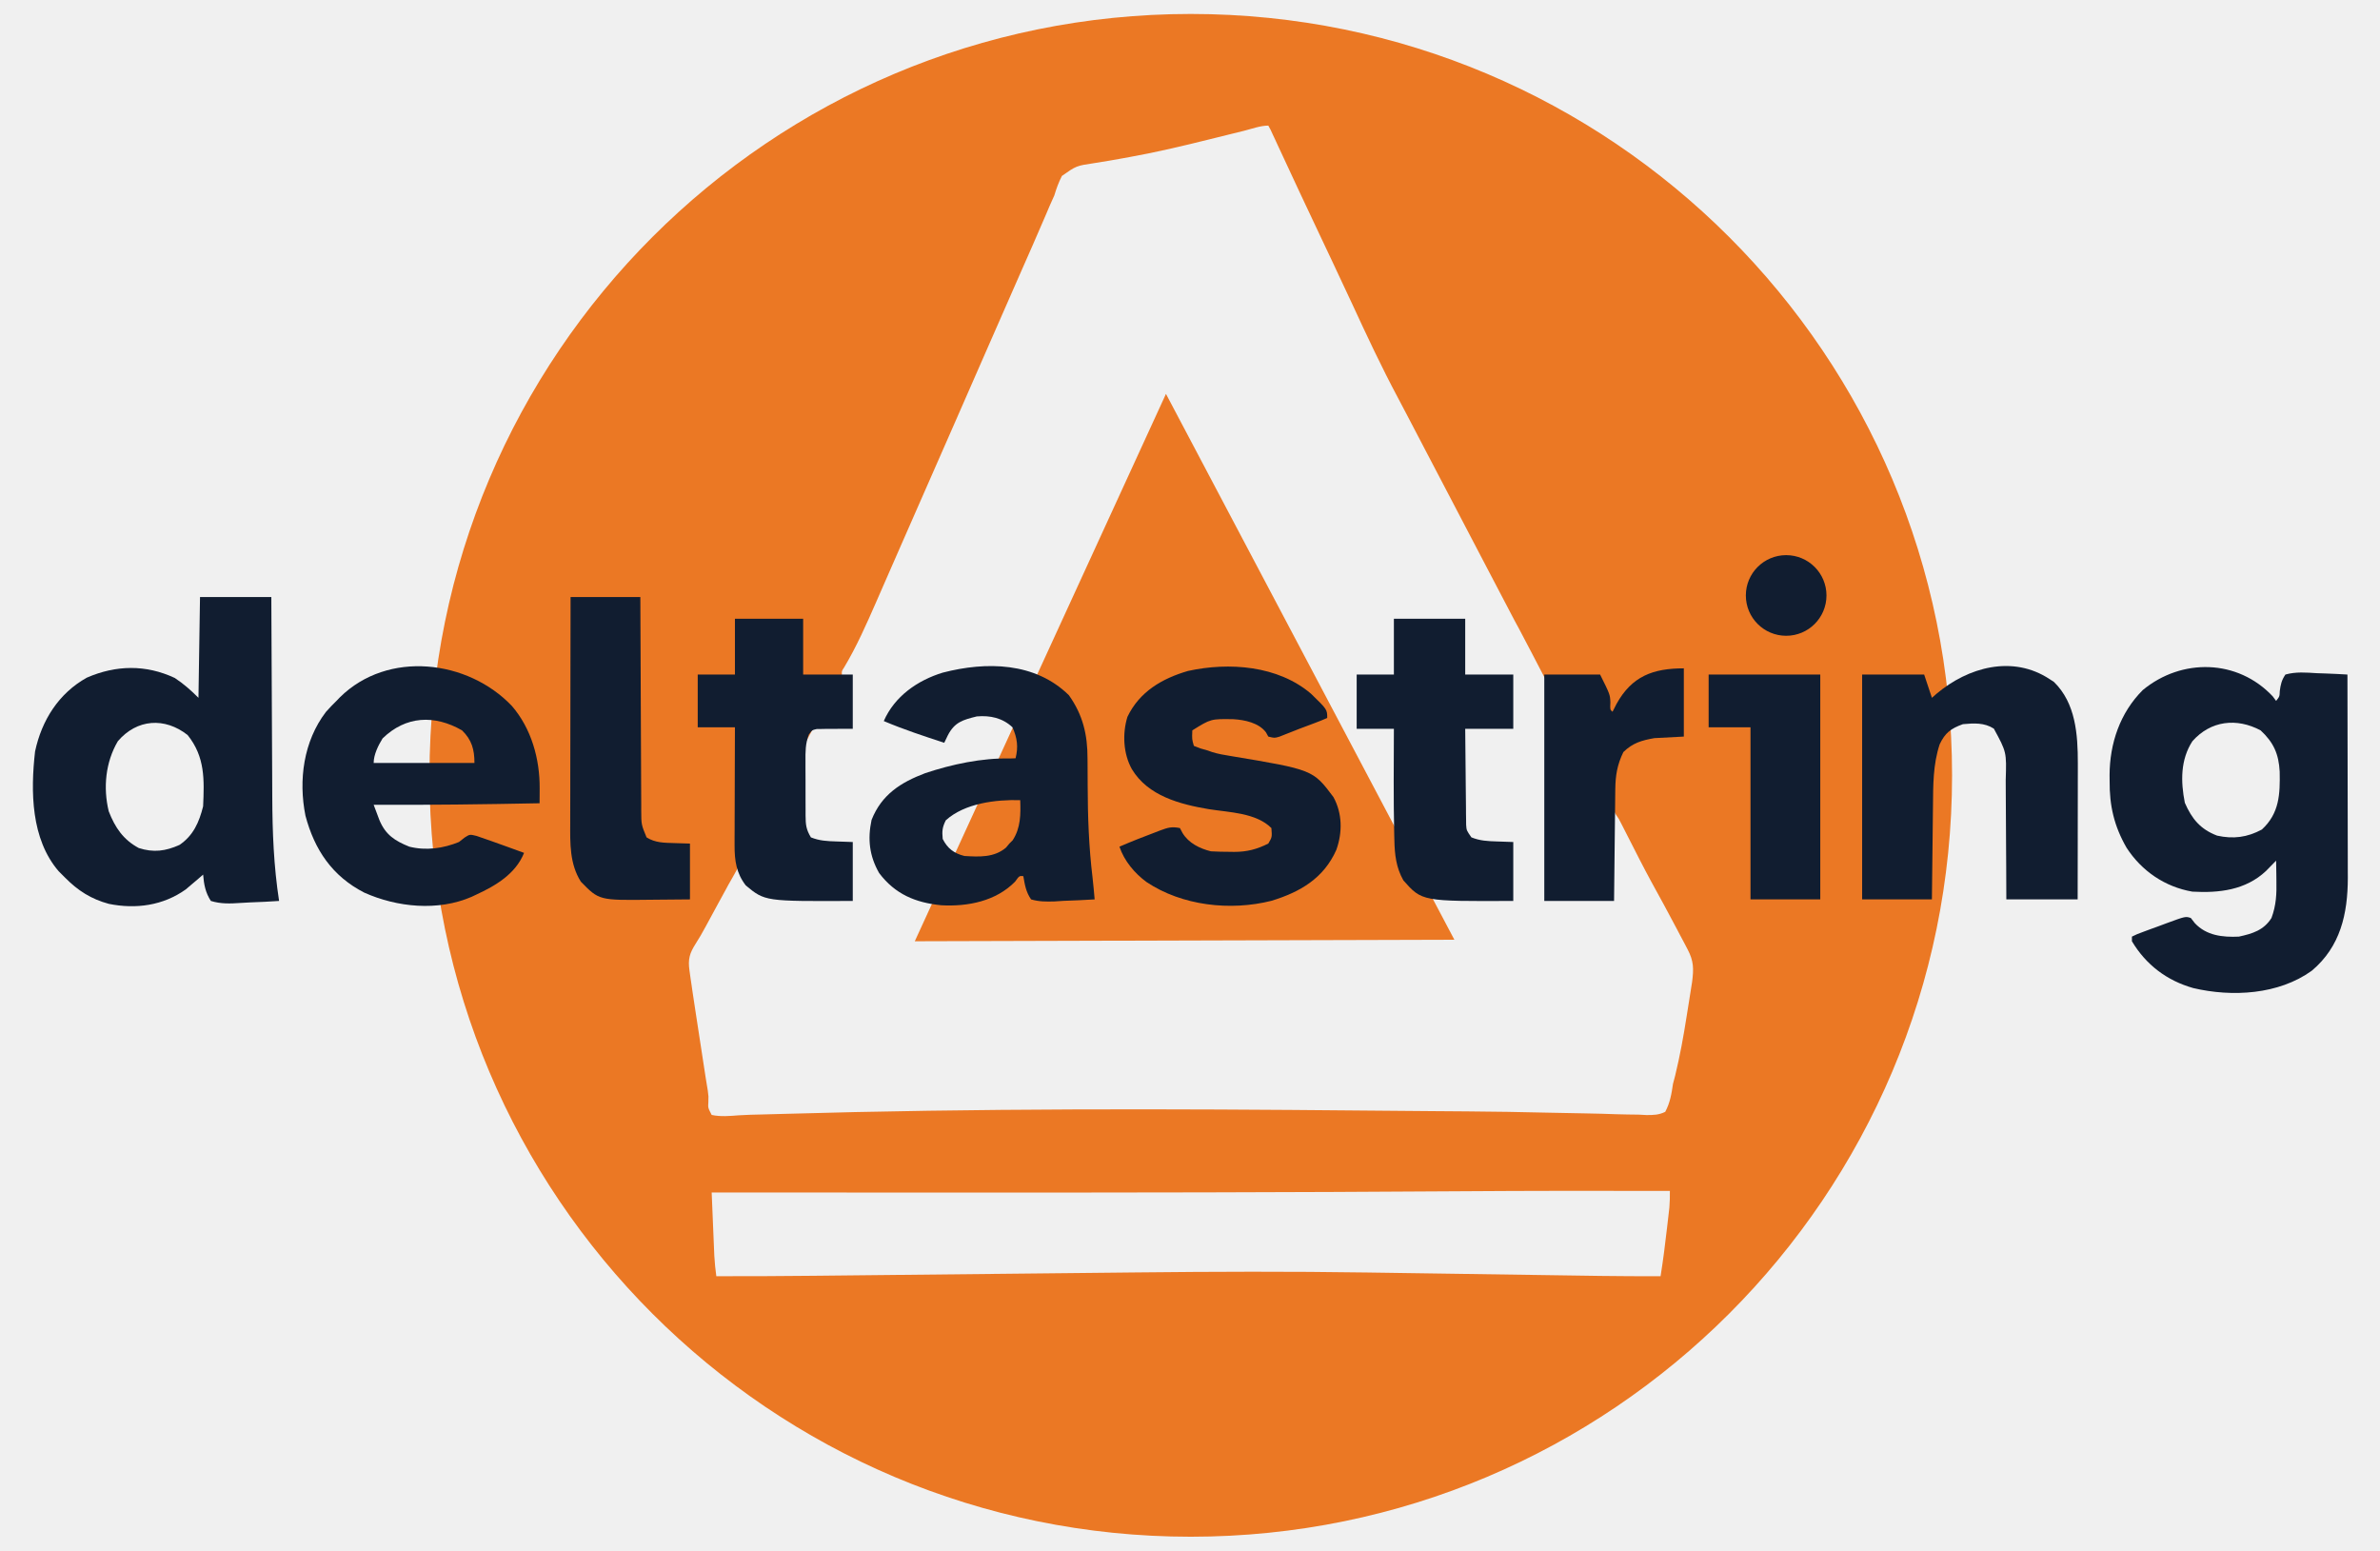
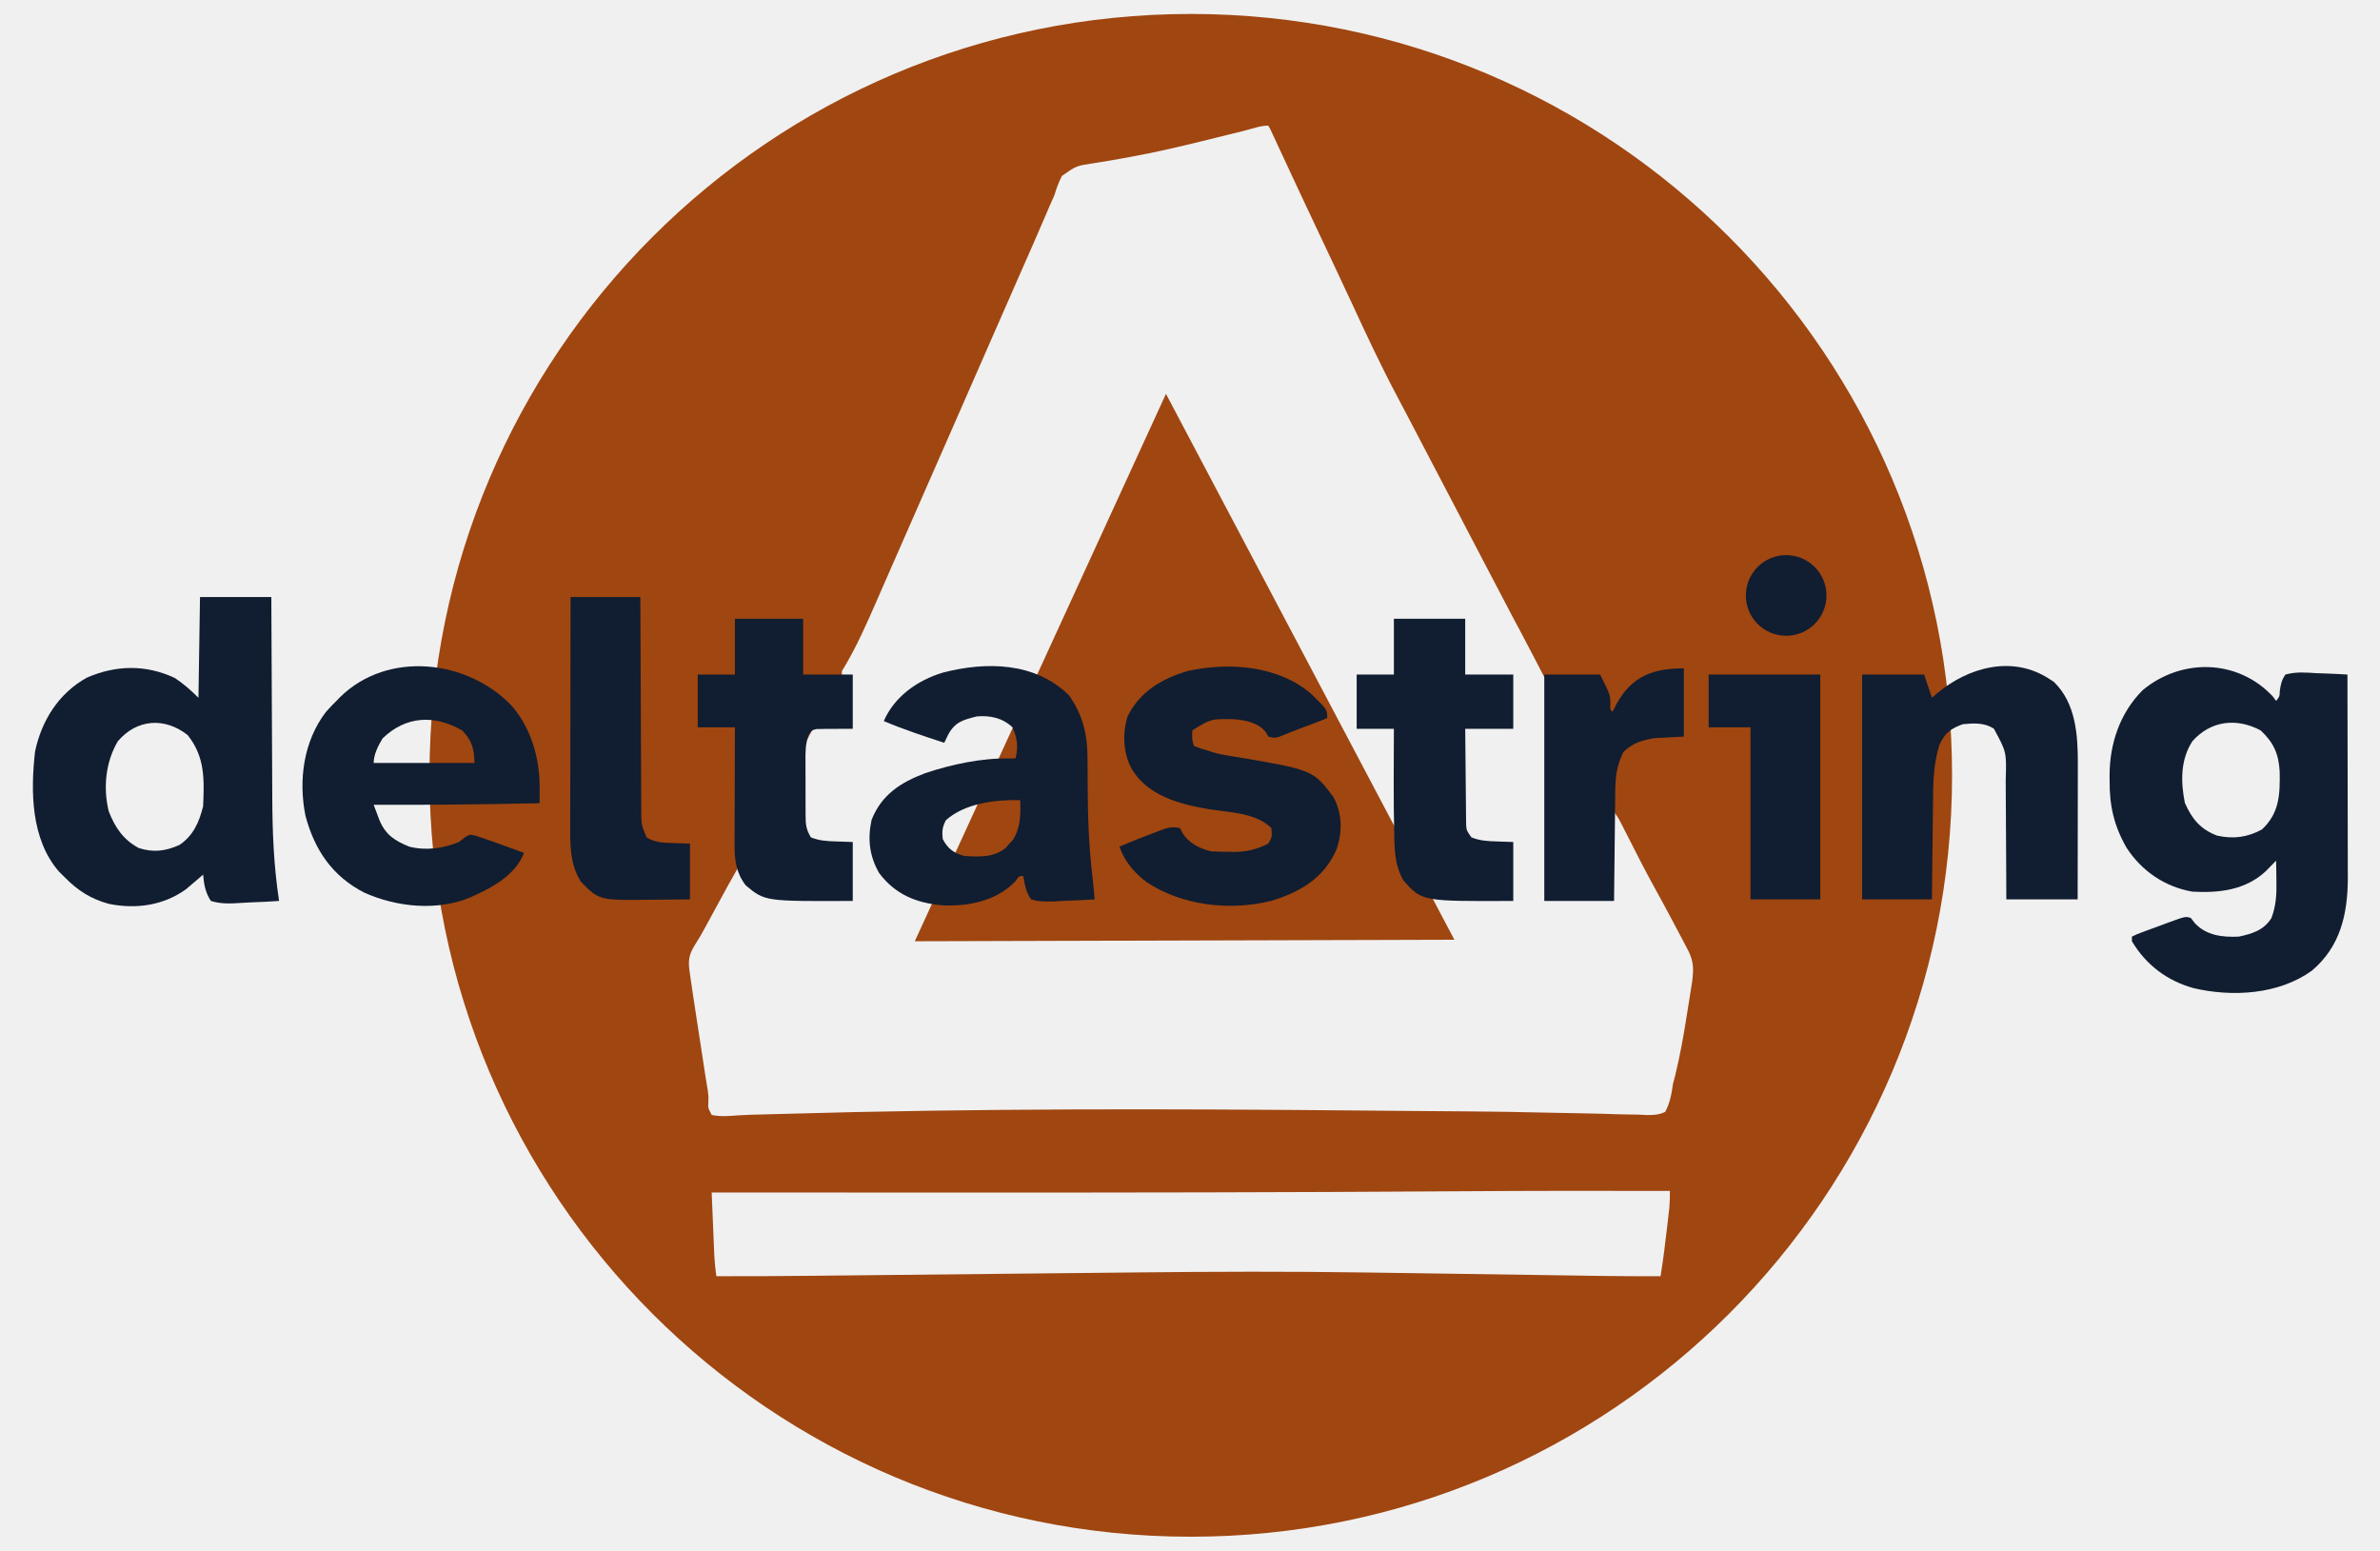
<svg xmlns="http://www.w3.org/2000/svg" version="1.1" width="1535" height="1000">
-   <circle r="476" cx="768" cy="500" fill="white" fill-opacity="0" stroke="#eb7824" stroke-width="30" />
-   <path d="M 0 0 C 1.386 0.193 2.772 0.387 4.201 0.586 C 48.992 6.976 92.829 19.128 134 38 C 135.058 38.485 136.115 38.969 137.205 39.469 C 181.135 59.778 221.655 86.082 257.46 118.695 C 259.066 120.152 260.678 121.602 262.299 123.042 C 268.464 128.523 274.369 134.217 280.188 140.062 C 281.038 140.909 281.888 141.755 282.764 142.627 C 287.718 147.589 292.436 152.671 297 158 C 297.941 159.071 298.882 160.142 299.852 161.246 C 307.637 170.205 314.889 179.499 322 189 C 322.95 190.259 323.9 191.519 324.879 192.816 C 369.905 253.214 398.782 324.993 411 399.125 C 411.33 401.118 411.33 401.118 411.667 403.152 C 411.859 404.383 412.052 405.614 412.25 406.883 C 412.505 408.513 412.505 408.513 412.766 410.176 C 403.325 596.047 391.93 635.055 375 672 C 374.521 673.047 374.041 674.094 373.547 675.172 C 353.227 719.169 326.982 759.616 294.266 795.488 C 292.452 797.499 290.678 799.544 288.918 801.602 C 284.151 806.953 279.139 812.007 274.062 817.062 C 273.112 818.017 272.161 818.972 271.182 819.955 C 265.949 825.18 260.628 830.196 255 835 C 253.929 835.941 252.858 836.882 251.754 837.852 C 242.795 845.638 233.501 852.889 224 860 C 222.741 860.95 221.481 861.9 220.184 862.879 C 155.978 910.744 79.132 940.344 0 951 C -1.721 951.246 -1.721 951.246 -3.477 951.496 C -42.732 956.906 -85.797 956.704 -125 951 C -126.386 950.807 -127.772 950.613 -129.201 950.414 C -173.992 944.024 -217.828 931.872 -259 913 C -260.058 912.515 -261.115 912.031 -262.205 911.531 C -306.136 891.222 -346.658 864.918 -382.462 832.303 C -384.061 830.852 -385.667 829.408 -387.282 827.975 C -393.631 822.335 -399.696 816.455 -405.688 810.438 C -406.585 809.543 -407.483 808.65 -408.408 807.729 C -413.482 802.648 -418.329 797.459 -423 792 C -424.377 790.445 -424.377 790.445 -425.781 788.859 C -434.422 778.977 -442.238 768.573 -450 758 C -450.886 756.806 -451.771 755.613 -452.684 754.383 C -492.935 699.26 -518.899 635.52 -533 569 C -533.277 567.83 -533.555 566.66 -533.84 565.455 C -534.539 562.195 -534.539 562.195 -535 557 C -540.609 517.262 -540.609 517.262 -540.75 513.688 C -540.835 511.961 -540.835 511.961 -540.922 510.199 C -541.022 504.8 -541 499.4 -541 494 C -537.336 405.098 -537.336 405.098 -536.375 400.062 C -536.026 398.166 -535.676 396.27 -535.316 394.316 C -534.88 392.211 -534.441 390.105 -534 388 C -533.571 385.801 -533.142 383.602 -532.715 381.402 C -515.959 297.55 -476.955 218.833 -419.305 155.54 C -417.848 153.934 -416.398 152.322 -414.958 150.701 C -409.477 144.536 -403.783 138.631 -397.938 132.812 C -397.091 131.962 -396.245 131.112 -395.373 130.236 C -390.411 125.282 -385.329 120.564 -380 116 C -378.929 115.059 -377.858 114.118 -376.754 113.148 C -367.795 105.362 -358.501 98.111 -349 91 C -347.741 90.05 -346.481 89.1 -345.184 88.121 C -280.932 40.222 -204.143 10.812 -125 0 C -123.847 -0.165 -122.694 -0.33 -121.506 -0.5 C -82.256 -5.907 -39.196 -5.704 0 0 Z M -27.469 60.297 C -30.355 61.01 -33.242 61.722 -36.128 62.434 C -40.831 63.595 -45.532 64.758 -50.232 65.927 C -67.176 70.134 -84.082 74.169 -101.273 77.238 C -103.278 77.606 -103.278 77.606 -105.322 77.982 C -111.612 79.135 -117.9 80.22 -124.221 81.189 C -135.818 82.906 -135.818 82.906 -145.117 89.465 C -147.234 93.591 -148.665 97.564 -150 102 C -150.957 104.217 -151.941 106.423 -152.957 108.613 C -153.913 110.845 -154.865 113.078 -155.812 115.312 C -161.207 127.892 -166.705 140.423 -172.25 152.938 C -179.104 168.416 -185.903 183.917 -192.657 199.44 C -199.977 216.258 -207.354 233.051 -214.734 249.843 C -218.491 258.394 -222.246 266.947 -226 275.5 C -227.5 278.917 -229 282.333 -230.5 285.75 C -231.614 288.287 -231.614 288.287 -232.75 290.875 C -235 296 -237.25 301.125 -239.5 306.25 C -240.243 307.943 -240.987 309.636 -241.752 311.381 C -243.244 314.778 -244.736 318.175 -246.228 321.572 C -249.701 329.48 -253.171 337.388 -256.631 345.301 C -257.844 348.077 -259.059 350.852 -260.273 353.627 C -261.788 357.088 -263.301 360.55 -264.812 364.014 C -271.137 378.455 -277.44 392.787 -285.531 406.34 C -287.161 408.785 -287.161 408.785 -287 411 C -354.715 538.187 -357.844 542.284 -360.188 546.5 C -360.73 547.506 -361.272 548.512 -361.831 549.548 C -363.538 552.707 -365.268 555.854 -367 559 C -368.077 560.981 -369.152 562.963 -370.227 564.945 C -370.741 565.892 -371.256 566.838 -371.786 567.814 C -372.8 569.68 -373.81 571.549 -374.818 573.419 C -376.895 577.253 -379.005 581.008 -381.379 584.668 C -385.254 590.773 -386.356 594.59 -385.322 601.825 C -385.115 603.328 -384.908 604.831 -384.694 606.38 C -384.465 607.904 -384.236 609.429 -384 611 C -383.702 613.083 -383.702 613.083 -383.398 615.208 C -382.777 619.472 -382.127 623.73 -381.469 627.988 C -381.232 629.534 -380.996 631.08 -380.752 632.672 C -380.256 635.91 -379.758 639.148 -379.259 642.385 C -378.499 647.317 -377.743 652.249 -376.988 657.182 C -376.503 660.346 -376.017 663.511 -375.531 666.676 C -375.307 668.135 -375.083 669.595 -374.852 671.099 C -374.433 673.82 -373.987 676.538 -373.51 679.249 C -373 683 -373 683 -373.137 686.68 C -373.38 690.414 -373.38 690.414 -371 695 C -365.139 696.255 -359.411 695.684 -353.466 695.233 C -348.478 694.898 -343.492 694.805 -338.495 694.696 C -334.061 694.597 -329.627 694.471 -325.194 694.339 C -200.225 690.697 -75.367 691.003 49.641 692.172 C 64.701 692.313 79.76 692.445 94.819 692.551 C 100.575 692.592 106.331 692.635 112.087 692.678 C 113.483 692.688 114.88 692.698 116.319 692.708 C 133.662 692.839 150.996 693.103 168.335 693.535 C 176.642 693.74 184.95 693.889 193.258 694.018 C 199.712 694.123 206.158 694.304 212.608 694.546 C 217.363 694.702 222.12 694.744 226.878 694.802 C 228.564 694.891 230.249 694.98 231.986 695.071 C 236.645 695.063 239.797 695.031 244 693 C 247.1 687.205 248.075 681.456 249 675 C 249.472 673.203 249.944 671.407 250.43 669.556 C 253.501 656.948 255.794 644.305 257.795 631.493 C 258.319 628.144 258.859 624.798 259.4 621.451 C 259.743 619.294 260.085 617.138 260.426 614.981 C 260.729 613.061 261.032 611.142 261.345 609.165 C 262.401 600.841 262.441 595.834 258.484 588.336 C 257.734 586.896 256.984 585.456 256.211 583.973 C 254.993 581.697 254.993 581.697 253.75 579.375 C 252.922 577.798 252.095 576.222 251.242 574.598 C 246.011 564.666 240.655 554.806 235.227 544.981 C 229.94 535.289 224.981 525.421 219.965 515.588 C 219.221 514.132 218.477 512.676 217.711 511.176 C 216.71 509.21 216.71 509.21 215.689 507.204 C 214.055 503.971 214.055 503.971 212 501 C 151.549 384.667 149.295 380.593 146.938 376.375 C 143.273 369.426 139.631 362.466 136 355.5 C 132.348 348.492 128.684 341.491 125 334.5 C 118.782 322.7 112.623 310.871 106.459 299.043 C 100.517 287.641 94.557 276.249 88.562 264.875 C 85.178 258.436 81.814 251.987 78.457 245.534 C 76.16 241.123 73.851 236.722 71.508 232.336 C 60.962 212.593 51.485 192.315 42.1 172.001 C 37.678 162.435 33.192 152.901 28.688 143.375 C 27.971 141.86 27.255 140.345 26.517 138.785 C 25.065 135.713 23.612 132.641 22.16 129.569 C 13.065 110.327 3.998 91.073 -4.929 71.752 C -5.67 70.15 -5.67 70.15 -6.426 68.516 C -6.853 67.59 -7.28 66.665 -7.72 65.712 C -8.354 64.37 -8.354 64.37 -9 63 C -9.507 61.896 -10.014 60.792 -10.536 59.655 C -11.019 58.779 -11.502 57.903 -12 57 C -17.128 57 -22.488 59.054 -27.469 60.297 Z Z Z Z M 110.805 744.223 C 2.431 744.973 -105.937 745.087 -214.312 745.062 C -217.214 745.062 -217.214 745.062 -220.175 745.061 C -270.45 745.05 -320.725 745.03 -371 745 C -370.738 751.405 -370.471 757.809 -370.2 764.214 C -370.109 766.39 -370.019 768.567 -369.93 770.743 C -369.801 773.881 -369.669 777.019 -369.535 780.156 C -369.457 782.042 -369.378 783.927 -369.297 785.869 C -369.041 790.291 -368.616 794.616 -368 799 C -347.229 799.034 -326.464 798.949 -305.694 798.725 C -302.823 798.695 -299.952 798.665 -297.082 798.636 C -290.969 798.573 -284.856 798.509 -278.743 798.444 C -269.029 798.342 -259.315 798.242 -249.602 798.142 C -225.477 797.894 -201.353 797.643 -177.229 797.391 C -158.458 797.194 -139.687 796.999 -120.916 796.807 C -112.863 796.725 -104.81 796.641 -96.757 796.556 C -47.287 796.03 2.145 795.859 51.613 796.606 C 57.396 796.692 63.179 796.775 68.961 796.858 C 79.862 797.015 90.762 797.175 101.663 797.336 C 121.202 797.625 140.741 797.911 160.281 798.193 C 167.104 798.292 173.928 798.392 180.752 798.494 C 185.008 798.557 189.265 798.619 193.522 798.681 C 196.381 798.723 199.24 798.766 202.099 798.81 C 215.067 798.995 228.031 799.029 241 799 C 242.654 788.735 243.949 778.455 245.125 768.125 C 245.307 766.573 245.488 765.021 245.676 763.422 C 245.847 761.924 246.019 760.426 246.195 758.883 C 246.35 757.536 246.505 756.189 246.665 754.801 C 246.985 751.175 247.023 747.638 247 744 C 201.601 743.883 156.203 743.903 110.805 744.223 Z" fill="#eb7824" transform="translate(830,24)" />
-   <polygon points="752,254 938,606 590,607" fill="#eb7824" />
+   <circle r="476" cx="768" cy="500" fill="white" fill-opacity="0" stroke="#a04610" stroke-width="30" />
+   <path d="M 0 0 C 1.386 0.193 2.772 0.387 4.201 0.586 C 48.992 6.976 92.829 19.128 134 38 C 135.058 38.485 136.115 38.969 137.205 39.469 C 181.135 59.778 221.655 86.082 257.46 118.695 C 259.066 120.152 260.678 121.602 262.299 123.042 C 268.464 128.523 274.369 134.217 280.188 140.062 C 281.038 140.909 281.888 141.755 282.764 142.627 C 287.718 147.589 292.436 152.671 297 158 C 297.941 159.071 298.882 160.142 299.852 161.246 C 307.637 170.205 314.889 179.499 322 189 C 322.95 190.259 323.9 191.519 324.879 192.816 C 369.905 253.214 398.782 324.993 411 399.125 C 411.33 401.118 411.33 401.118 411.667 403.152 C 411.859 404.383 412.052 405.614 412.25 406.883 C 412.505 408.513 412.505 408.513 412.766 410.176 C 403.325 596.047 391.93 635.055 375 672 C 374.521 673.047 374.041 674.094 373.547 675.172 C 353.227 719.169 326.982 759.616 294.266 795.488 C 292.452 797.499 290.678 799.544 288.918 801.602 C 284.151 806.953 279.139 812.007 274.062 817.062 C 273.112 818.017 272.161 818.972 271.182 819.955 C 265.949 825.18 260.628 830.196 255 835 C 253.929 835.941 252.858 836.882 251.754 837.852 C 242.795 845.638 233.501 852.889 224 860 C 222.741 860.95 221.481 861.9 220.184 862.879 C 155.978 910.744 79.132 940.344 0 951 C -1.721 951.246 -1.721 951.246 -3.477 951.496 C -42.732 956.906 -85.797 956.704 -125 951 C -126.386 950.807 -127.772 950.613 -129.201 950.414 C -173.992 944.024 -217.828 931.872 -259 913 C -260.058 912.515 -261.115 912.031 -262.205 911.531 C -306.136 891.222 -346.658 864.918 -382.462 832.303 C -384.061 830.852 -385.667 829.408 -387.282 827.975 C -393.631 822.335 -399.696 816.455 -405.688 810.438 C -406.585 809.543 -407.483 808.65 -408.408 807.729 C -413.482 802.648 -418.329 797.459 -423 792 C -424.377 790.445 -424.377 790.445 -425.781 788.859 C -434.422 778.977 -442.238 768.573 -450 758 C -450.886 756.806 -451.771 755.613 -452.684 754.383 C -492.935 699.26 -518.899 635.52 -533 569 C -533.277 567.83 -533.555 566.66 -533.84 565.455 C -534.539 562.195 -534.539 562.195 -535 557 C -540.609 517.262 -540.609 517.262 -540.75 513.688 C -540.835 511.961 -540.835 511.961 -540.922 510.199 C -541.022 504.8 -541 499.4 -541 494 C -537.336 405.098 -537.336 405.098 -536.375 400.062 C -536.026 398.166 -535.676 396.27 -535.316 394.316 C -534.88 392.211 -534.441 390.105 -534 388 C -533.571 385.801 -533.142 383.602 -532.715 381.402 C -515.959 297.55 -476.955 218.833 -419.305 155.54 C -417.848 153.934 -416.398 152.322 -414.958 150.701 C -409.477 144.536 -403.783 138.631 -397.938 132.812 C -397.091 131.962 -396.245 131.112 -395.373 130.236 C -390.411 125.282 -385.329 120.564 -380 116 C -378.929 115.059 -377.858 114.118 -376.754 113.148 C -367.795 105.362 -358.501 98.111 -349 91 C -347.741 90.05 -346.481 89.1 -345.184 88.121 C -280.932 40.222 -204.143 10.812 -125 0 C -123.847 -0.165 -122.694 -0.33 -121.506 -0.5 C -82.256 -5.907 -39.196 -5.704 0 0 Z M -27.469 60.297 C -30.355 61.01 -33.242 61.722 -36.128 62.434 C -40.831 63.595 -45.532 64.758 -50.232 65.927 C -67.176 70.134 -84.082 74.169 -101.273 77.238 C -103.278 77.606 -103.278 77.606 -105.322 77.982 C -111.612 79.135 -117.9 80.22 -124.221 81.189 C -135.818 82.906 -135.818 82.906 -145.117 89.465 C -147.234 93.591 -148.665 97.564 -150 102 C -150.957 104.217 -151.941 106.423 -152.957 108.613 C -153.913 110.845 -154.865 113.078 -155.812 115.312 C -161.207 127.892 -166.705 140.423 -172.25 152.938 C -179.104 168.416 -185.903 183.917 -192.657 199.44 C -199.977 216.258 -207.354 233.051 -214.734 249.843 C -218.491 258.394 -222.246 266.947 -226 275.5 C -227.5 278.917 -229 282.333 -230.5 285.75 C -231.614 288.287 -231.614 288.287 -232.75 290.875 C -235 296 -237.25 301.125 -239.5 306.25 C -240.243 307.943 -240.987 309.636 -241.752 311.381 C -243.244 314.778 -244.736 318.175 -246.228 321.572 C -249.701 329.48 -253.171 337.388 -256.631 345.301 C -257.844 348.077 -259.059 350.852 -260.273 353.627 C -261.788 357.088 -263.301 360.55 -264.812 364.014 C -271.137 378.455 -277.44 392.787 -285.531 406.34 C -287.161 408.785 -287.161 408.785 -287 411 C -354.715 538.187 -357.844 542.284 -360.188 546.5 C -360.73 547.506 -361.272 548.512 -361.831 549.548 C -363.538 552.707 -365.268 555.854 -367 559 C -368.077 560.981 -369.152 562.963 -370.227 564.945 C -370.741 565.892 -371.256 566.838 -371.786 567.814 C -372.8 569.68 -373.81 571.549 -374.818 573.419 C -376.895 577.253 -379.005 581.008 -381.379 584.668 C -385.254 590.773 -386.356 594.59 -385.322 601.825 C -385.115 603.328 -384.908 604.831 -384.694 606.38 C -384.465 607.904 -384.236 609.429 -384 611 C -383.702 613.083 -383.702 613.083 -383.398 615.208 C -382.777 619.472 -382.127 623.73 -381.469 627.988 C -381.232 629.534 -380.996 631.08 -380.752 632.672 C -380.256 635.91 -379.758 639.148 -379.259 642.385 C -378.499 647.317 -377.743 652.249 -376.988 657.182 C -376.503 660.346 -376.017 663.511 -375.531 666.676 C -375.307 668.135 -375.083 669.595 -374.852 671.099 C -374.433 673.82 -373.987 676.538 -373.51 679.249 C -373 683 -373 683 -373.137 686.68 C -373.38 690.414 -373.38 690.414 -371 695 C -365.139 696.255 -359.411 695.684 -353.466 695.233 C -348.478 694.898 -343.492 694.805 -338.495 694.696 C -334.061 694.597 -329.627 694.471 -325.194 694.339 C -200.225 690.697 -75.367 691.003 49.641 692.172 C 64.701 692.313 79.76 692.445 94.819 692.551 C 100.575 692.592 106.331 692.635 112.087 692.678 C 113.483 692.688 114.88 692.698 116.319 692.708 C 133.662 692.839 150.996 693.103 168.335 693.535 C 176.642 693.74 184.95 693.889 193.258 694.018 C 199.712 694.123 206.158 694.304 212.608 694.546 C 217.363 694.702 222.12 694.744 226.878 694.802 C 228.564 694.891 230.249 694.98 231.986 695.071 C 236.645 695.063 239.797 695.031 244 693 C 247.1 687.205 248.075 681.456 249 675 C 249.472 673.203 249.944 671.407 250.43 669.556 C 253.501 656.948 255.794 644.305 257.795 631.493 C 258.319 628.144 258.859 624.798 259.4 621.451 C 259.743 619.294 260.085 617.138 260.426 614.981 C 260.729 613.061 261.032 611.142 261.345 609.165 C 262.401 600.841 262.441 595.834 258.484 588.336 C 257.734 586.896 256.984 585.456 256.211 583.973 C 254.993 581.697 254.993 581.697 253.75 579.375 C 252.922 577.798 252.095 576.222 251.242 574.598 C 246.011 564.666 240.655 554.806 235.227 544.981 C 229.94 535.289 224.981 525.421 219.965 515.588 C 219.221 514.132 218.477 512.676 217.711 511.176 C 216.71 509.21 216.71 509.21 215.689 507.204 C 214.055 503.971 214.055 503.971 212 501 C 151.549 384.667 149.295 380.593 146.938 376.375 C 143.273 369.426 139.631 362.466 136 355.5 C 132.348 348.492 128.684 341.491 125 334.5 C 118.782 322.7 112.623 310.871 106.459 299.043 C 100.517 287.641 94.557 276.249 88.562 264.875 C 85.178 258.436 81.814 251.987 78.457 245.534 C 76.16 241.123 73.851 236.722 71.508 232.336 C 60.962 212.593 51.485 192.315 42.1 172.001 C 37.678 162.435 33.192 152.901 28.688 143.375 C 27.971 141.86 27.255 140.345 26.517 138.785 C 25.065 135.713 23.612 132.641 22.16 129.569 C 13.065 110.327 3.998 91.073 -4.929 71.752 C -5.67 70.15 -5.67 70.15 -6.426 68.516 C -6.853 67.59 -7.28 66.665 -7.72 65.712 C -8.354 64.37 -8.354 64.37 -9 63 C -9.507 61.896 -10.014 60.792 -10.536 59.655 C -11.019 58.779 -11.502 57.903 -12 57 C -17.128 57 -22.488 59.054 -27.469 60.297 Z Z Z Z M 110.805 744.223 C 2.431 744.973 -105.937 745.087 -214.312 745.062 C -217.214 745.062 -217.214 745.062 -220.175 745.061 C -270.45 745.05 -320.725 745.03 -371 745 C -370.738 751.405 -370.471 757.809 -370.2 764.214 C -370.109 766.39 -370.019 768.567 -369.93 770.743 C -369.801 773.881 -369.669 777.019 -369.535 780.156 C -369.457 782.042 -369.378 783.927 -369.297 785.869 C -369.041 790.291 -368.616 794.616 -368 799 C -347.229 799.034 -326.464 798.949 -305.694 798.725 C -302.823 798.695 -299.952 798.665 -297.082 798.636 C -290.969 798.573 -284.856 798.509 -278.743 798.444 C -269.029 798.342 -259.315 798.242 -249.602 798.142 C -225.477 797.894 -201.353 797.643 -177.229 797.391 C -158.458 797.194 -139.687 796.999 -120.916 796.807 C -112.863 796.725 -104.81 796.641 -96.757 796.556 C -47.287 796.03 2.145 795.859 51.613 796.606 C 57.396 796.692 63.179 796.775 68.961 796.858 C 79.862 797.015 90.762 797.175 101.663 797.336 C 121.202 797.625 140.741 797.911 160.281 798.193 C 167.104 798.292 173.928 798.392 180.752 798.494 C 185.008 798.557 189.265 798.619 193.522 798.681 C 196.381 798.723 199.24 798.766 202.099 798.81 C 215.067 798.995 228.031 799.029 241 799 C 242.654 788.735 243.949 778.455 245.125 768.125 C 245.307 766.573 245.488 765.021 245.676 763.422 C 245.847 761.924 246.019 760.426 246.195 758.883 C 246.35 757.536 246.505 756.189 246.665 754.801 C 246.985 751.175 247.023 747.638 247 744 C 201.601 743.883 156.203 743.903 110.805 744.223 Z" fill="#a04610" transform="translate(830,24)" />
+   <polygon points="752,254 938,606 590,607" fill="#a04610" />
  <path d="M0 0 C15.18 0 30.36 0 46 0 C46.02 4.767 46.04 9.534 46.06 14.446 C46.127 30.26 46.205 46.074 46.288 61.887 C46.337 71.468 46.384 81.049 46.422 90.629 C46.459 99.888 46.505 109.147 46.558 118.406 C46.576 121.925 46.592 125.444 46.603 128.963 C46.681 151.617 47.55 173.577 51 196 C44.827 196.421 38.66 196.729 32.476 196.934 C30.374 197.019 28.274 197.135 26.176 197.282 C19.5 197.739 13.428 197.987 7 196 C3.473 190.576 2.537 185.388 2 179 C1.031 179.846 0.061 180.691 -0.938 181.562 C-2.278 182.697 -3.619 183.831 -5 185 C-6.382 186.176 -7.764 187.351 -9.188 188.562 C-23.76 198.971 -41.374 201.421 -58.812 197.875 C-70.218 194.803 -78.746 189.352 -87 181 C-88.382 179.618 -89.764 178.236 -91.188 176.812 C-109.043 156.036 -109.317 125.366 -106.387 99.609 C-102.102 79.448 -91.116 62.103 -73 52 C-54.116 43.82 -34.979 43.476 -16.312 52.188 C-10.658 55.875 -5.769 60.231 -1 65 C-0.67 43.55 -0.34 22.1 0 0 Z M-53 93 C-60.936 106.509 -62.572 122.917 -58.875 138.188 C-54.813 148.612 -49.528 156.503 -39.5 161.875 C-30.02 164.922 -22.328 163.936 -13.25 159.875 C-4.328 153.839 -0.561 145.246 2 135 C2.752 117.836 3.349 103.132 -8 89 C-22.744 77.416 -40.699 78.595 -53 93 Z " fill="#111d30" transform="translate(129,385)" />
  <path d="M0 0 C12.573 14.584 18.025 34.175 17.902 53.102 C17.893 54.904 17.884 56.706 17.875 58.562 C17.858 60.624 17.858 60.624 17.84 62.727 C-17.831 63.43 -53.482 63.89 -89.16 63.727 C-88.385 65.803 -87.604 67.876 -86.82 69.949 C-86.386 71.104 -85.952 72.259 -85.504 73.449 C-81.551 83.09 -75.455 86.985 -66.16 90.727 C-55.359 93.427 -44.398 91.869 -34.16 87.727 C-32.923 86.757 -31.685 85.788 -30.41 84.789 C-27.16 82.727 -27.16 82.727 -22.777 83.805 C-16.507 85.95 -10.261 88.145 -4.035 90.414 C-2.888 90.83 -1.741 91.246 -0.559 91.674 C2.242 92.689 5.041 93.707 7.84 94.727 C2.441 108.224 -10.438 115.902 -23.16 121.727 C-24.101 122.171 -25.042 122.616 -26.012 123.074 C-47.676 132.481 -74.051 129.839 -95.238 120.348 C-115.87 109.772 -127.331 92.718 -133.16 70.727 C-137.756 47.748 -134.373 22.746 -119.992 3.883 C-117.809 1.379 -115.538 -0.955 -113.16 -3.273 C-112.424 -4.042 -111.688 -4.81 -110.93 -5.602 C-79.959 -36.105 -28.344 -29.831 0 0 Z M-83.41 20.914 C-86.197 25.393 -89.16 31.424 -89.16 36.727 C-67.71 36.727 -46.26 36.727 -24.16 36.727 C-24.16 28.096 -25.886 21.836 -32.16 15.727 C-50.005 5.495 -68.45 6.369 -83.41 20.914 Z " fill="#111d30" transform="translate(330.1602,455.2734)" />
  <path d="M0 0 C14.85 0 29.7 0 45 0 C45.015 4.447 45.029 8.893 45.044 13.475 C45.095 28.159 45.161 42.843 45.236 57.528 C45.28 66.432 45.32 75.336 45.346 84.24 C45.372 92.831 45.413 101.422 45.463 110.013 C45.48 113.292 45.491 116.572 45.498 119.851 C45.507 124.441 45.535 129.03 45.568 133.619 C45.566 134.978 45.565 136.337 45.563 137.737 C45.609 146.751 45.609 146.751 49 155 C54.65 158.563 60.385 158.484 66.938 158.688 C70.258 158.791 73.579 158.894 77 159 C77 170.88 77 182.76 77 195 C70.687 195.069 64.374 195.129 58.061 195.165 C55.918 195.18 53.776 195.2 51.634 195.226 C18.375 195.622 18.375 195.622 6.625 183.562 C-0.639 172.107 -0.291 158.871 -0.227 145.767 C-0.227 144.185 -0.228 142.603 -0.228 140.973 C-0.227 135.779 -0.211 130.585 -0.195 125.391 C-0.192 121.776 -0.189 118.161 -0.187 114.546 C-0.179 105.057 -0.159 95.568 -0.137 86.079 C-0.117 76.386 -0.108 66.693 -0.098 57 C-0.076 38 -0.041 19 0 0 Z " fill="#111d30" transform="translate(368,385)" />
  <path d="M0 0 C14.52 0 29.04 0 44 0 C44 11.88 44 23.76 44 36 C54.56 36 65.12 36 76 36 C76 47.55 76 59.1 76 71 C63.25 71.062 63.25 71.062 59.247 71.028 C58.201 71.051 57.156 71.074 56.078 71.098 C55.01 71.103 53.942 71.108 52.841 71.114 C49.748 71.803 49.748 71.803 47.651 74.745 C45.421 80.492 45.447 85.904 45.504 91.977 C45.502 93.842 45.502 93.842 45.499 95.744 C45.501 98.365 45.513 100.986 45.533 103.606 C45.562 107.618 45.554 111.629 45.541 115.641 C45.547 118.19 45.556 120.74 45.566 123.289 C45.563 124.488 45.561 125.687 45.558 126.923 C45.625 132.861 45.876 135.793 49 141 C54.565 143.226 59.427 143.444 65.312 143.625 C68.839 143.749 72.366 143.873 76 144 C76 156.54 76 169.08 76 182 C19.395 182.265 19.395 182.265 7 172 C0.895 164.077 -0.256 155.986 -0.227 146.176 C-0.227 144.474 -0.227 142.773 -0.227 141.021 C-0.211 138.302 -0.211 138.302 -0.195 135.527 C-0.192 133.653 -0.19 131.779 -0.187 129.849 C-0.177 124.892 -0.16 119.936 -0.137 114.979 C-0.117 109.911 -0.108 104.843 -0.098 99.775 C-0.076 89.85 -0.041 79.925 0 70 C-7.92 70 -15.84 70 -24 70 C-24 58.78 -24 47.56 -24 36 C-16.08 36 -8.16 36 0 36 C0 24.12 0 12.24 0 0 Z " fill="#111d30" transform="translate(474,399)" />
  <path d="M0 0 C9.079 12.753 12.068 25.531 12.031 40.961 C12.042 42.319 12.053 43.678 12.064 45.077 C12.098 49.406 12.114 53.734 12.125 58.062 C12.178 78.089 12.867 97.71 15.269 117.603 C15.81 122.291 16.219 126.986 16.625 131.688 C9.898 132.122 3.174 132.389 -3.562 132.625 C-5.476 132.751 -7.39 132.876 -9.361 133.006 C-14.753 133.148 -19.19 133.198 -24.375 131.688 C-27.668 126.908 -28.408 122.322 -29.375 116.688 C-31.959 116.443 -31.959 116.443 -34.688 120.25 C-47.079 132.865 -65.174 136.411 -82.293 135.473 C-98.9 133.804 -112.038 128.39 -122.375 114.688 C-128.682 103.651 -129.892 92.768 -127.25 80.438 C-120.797 64.089 -108.426 56.245 -92.656 50.281 C-75.528 44.572 -56.065 40.396 -37.938 40.812 C-36.762 40.771 -35.586 40.73 -34.375 40.688 C-32.532 33.314 -33.283 27.671 -36.375 20.688 C-42.769 14.677 -50.75 12.931 -59.375 13.688 C-68.404 15.917 -73.673 17.401 -78.043 25.84 C-78.813 27.44 -79.582 29.039 -80.375 30.688 C-93.538 26.398 -106.614 22.086 -119.375 16.688 C-112.421 0.752 -97.695 -9.539 -81.371 -14.539 C-53.146 -21.865 -21.694 -21.292 0 0 Z M-79.375 80.688 C-81.659 85.256 -81.834 87.641 -81.375 92.688 C-78.287 98.864 -74.029 102.024 -67.375 103.688 C-57.85 104.264 -48.245 104.8 -40.562 98.312 C-39.841 97.446 -39.119 96.58 -38.375 95.688 C-37.674 94.986 -36.972 94.285 -36.25 93.562 C-31.043 85.578 -31.051 76.87 -31.375 67.688 C-47.163 67.252 -67.181 69.665 -79.375 80.688 Z " fill="#111d30" transform="translate(689.375,448.3125)" />
  <path d="M0 0 C10.375 10.095 10.375 10.095 10.375 15.562 C7.749 16.742 5.07 17.802 2.375 18.812 C0.743 19.426 -0.889 20.04 -2.57 20.672 C-4.238 21.296 -5.906 21.92 -7.625 22.562 C-9.911 23.467 -9.911 23.467 -12.242 24.391 C-14.35 25.218 -14.35 25.218 -16.5 26.062 C-17.776 26.568 -19.052 27.073 -20.367 27.594 C-23.625 28.562 -23.625 28.562 -27.625 27.562 C-28.141 26.634 -28.656 25.706 -29.188 24.75 C-33.802 18.716 -42.755 16.785 -50.164 16.359 C-64.686 16.12 -64.686 16.12 -76.625 23.562 C-76.868 29.28 -76.868 29.28 -75.625 33.562 C-71.38 35.284 -71.38 35.284 -66.625 36.562 C-65.709 36.89 -64.794 37.218 -63.85 37.556 C-59.996 38.759 -56.197 39.399 -52.211 40.043 C1.159 48.941 1.159 48.941 14.375 66.562 C20.152 77.079 20.276 89.421 16.25 100.625 C8.109 118.988 -7.128 127.832 -25.594 133.469 C-52.122 140.163 -83.298 136.653 -106.16 121.367 C-113.835 115.748 -120.579 107.702 -123.625 98.562 C-115.895 95.22 -108.073 92.144 -100.188 89.188 C-98.749 88.633 -98.749 88.633 -97.281 88.066 C-92.338 86.238 -89.91 85.505 -84.625 86.562 C-84.068 87.614 -83.511 88.666 -82.938 89.75 C-78.979 96.276 -71.922 99.744 -64.625 101.562 C-60.655 101.779 -56.78 101.887 -52.812 101.875 C-51.77 101.891 -50.728 101.907 -49.654 101.924 C-41.349 101.929 -34.999 100.249 -27.625 96.562 C-25.178 92.413 -25.178 92.413 -25.625 86.562 C-35.507 76.681 -52.742 76.479 -65.941 74.383 C-84.58 71.245 -105.243 65.867 -115.625 48.562 C-121.175 38.632 -121.817 25.701 -118.484 14.848 C-110.713 -1.37 -96.19 -9.871 -79.438 -14.75 C-52.914 -20.583 -21.3 -18.239 0 0 Z " fill="#111d30" transform="translate(845.625,447.4375)" />
  <path d="M0 0 C15.18 0 30.36 0 46 0 C46 11.88 46 23.76 46 36 C56.23 36 66.46 36 77 36 C77 47.55 77 59.1 77 71 C66.77 71 56.54 71 46 71 C46.074 80.166 46.157 89.331 46.262 98.496 C46.296 101.615 46.324 104.733 46.346 107.852 C46.38 112.332 46.432 116.813 46.488 121.293 C46.495 122.689 46.501 124.085 46.508 125.523 C46.527 126.824 46.547 128.125 46.568 129.466 C46.579 130.609 46.59 131.753 46.601 132.931 C46.86 136.521 46.86 136.521 50 141 C55.565 143.226 60.427 143.444 66.312 143.625 C69.839 143.749 73.366 143.873 77 144 C77 156.54 77 169.08 77 182 C18.09 182.275 18.09 182.275 6.125 168.75 C1.441 160.484 0.497 152.09 0.312 142.75 C0.262 140.913 0.262 140.913 0.211 139.039 C-0.305 116.369 -0.074 93.674 0 71 C-7.92 71 -15.84 71 -24 71 C-24 59.45 -24 47.9 -24 36 C-16.08 36 -8.16 36 0 36 C0 24.12 0 12.24 0 0 Z " fill="#111d30" transform="translate(899,399)" />
  <path d="M0 0 C0 14.52 0 29.04 0 44 C-6.27 44.33 -12.54 44.66 -19 45 C-27.198 46.456 -32.995 48.103 -39 54 C-42.97 62.143 -44.107 69.088 -44.205 78.025 C-44.225 79.626 -44.245 81.227 -44.266 82.877 C-44.291 85.455 -44.291 85.455 -44.316 88.086 C-44.337 89.853 -44.358 91.62 -44.379 93.441 C-44.445 99.086 -44.504 104.73 -44.562 110.375 C-44.606 114.202 -44.649 118.029 -44.693 121.855 C-44.801 131.237 -44.9 140.618 -45 150 C-59.85 150 -74.7 150 -90 150 C-90 101.82 -90 53.64 -90 4 C-78.12 4 -66.24 4 -54 4 C-47.616 16.838 -47.616 16.838 -47.363 21.871 C-47.589 26.629 -47.589 26.629 -46 28 C-44.732 25.525 -44.732 25.525 -43.438 23 C-33.562 5.068 -19.863 0 0 0 Z " fill="#111d30" transform="translate(1086,431)" />
  <path d="M0 0 C23.76 0 47.52 0 72 0 C72 47.85 72 95.7 72 145 C57.15 145 42.3 145 27 145 C27 108.37 27 71.74 27 34 C18.09 34 9.18 34 0 34 C0 22.78 0 11.56 0 0 Z " fill="#111d30" transform="translate(1102,435)" />
  <circle r="26" cx="1152" cy="384" fill="#111d30" />
  <path d="M0 0 C1.33 0.866 1.33 0.866 2.688 1.75 C16.775 15.457 18.137 35.736 18.114 54.245 C18.113 56.206 18.113 58.167 18.113 60.188 C18.108 62.296 18.103 64.404 18.098 66.512 C18.096 68.693 18.094 70.875 18.093 73.056 C18.09 78.766 18.08 84.475 18.069 90.184 C18.057 97.052 18.052 103.92 18.046 110.787 C18.037 121.192 18.017 131.596 18 142 C2.82 142 -12.36 142 -28 142 C-28.026 135.198 -28.052 128.395 -28.078 121.387 C-28.103 117.062 -28.13 112.737 -28.16 108.412 C-28.208 101.557 -28.252 94.701 -28.271 87.845 C-28.286 82.314 -28.321 76.784 -28.368 71.253 C-28.383 69.149 -28.391 67.046 -28.392 64.942 C-27.834 47.017 -27.834 47.017 -36.062 31.875 C-42.253 27.924 -48.869 28.345 -56 29 C-63.726 31.778 -67.495 34.564 -71 42 C-75.346 55.192 -75.177 68.393 -75.316 82.137 C-75.337 83.852 -75.358 85.568 -75.379 87.336 C-75.444 92.786 -75.504 98.237 -75.562 103.688 C-75.606 107.395 -75.649 111.103 -75.693 114.811 C-75.801 123.874 -75.9 132.937 -76 142 C-90.85 142 -105.7 142 -121 142 C-121 94.15 -121 46.3 -121 -3 C-107.8 -3 -94.6 -3 -81 -3 C-78.525 4.425 -78.525 4.425 -76 12 C-75.01 11.134 -74.02 10.268 -73 9.375 C-52.684 -7.767 -23.899 -15.804 0 0 Z " fill="#111d30" transform="translate(1322,438)" />
  <path d="M0 0 C1.083 1.454 1.083 1.454 2.188 2.938 C4.432 0.071 4.432 0.071 4.546 -3.387 C5.114 -7.702 5.73 -10.445 8.188 -14.062 C14.929 -15.956 21.502 -15.372 28.438 -14.938 C31.272 -14.843 31.272 -14.843 34.164 -14.746 C38.845 -14.581 43.513 -14.35 48.188 -14.062 C48.234 4.193 48.269 22.448 48.291 40.704 C48.302 49.182 48.316 57.659 48.338 66.137 C48.36 74.326 48.372 82.515 48.377 90.704 C48.381 93.821 48.388 96.937 48.399 100.054 C48.414 104.436 48.415 108.817 48.415 113.199 C48.422 114.473 48.429 115.747 48.436 117.06 C48.384 140.302 43.668 161.422 25.188 176.938 C3.766 192.396 -26.208 194.027 -51.262 188.125 C-68.287 183.289 -81.654 173.202 -90.812 157.938 C-90.812 156.947 -90.812 155.958 -90.812 154.938 C-87.647 153.388 -87.647 153.388 -83.262 151.766 C-81.696 151.184 -80.131 150.603 -78.518 150.004 C-76.862 149.404 -75.206 148.805 -73.5 148.188 C-71.856 147.573 -70.212 146.958 -68.518 146.324 C-56.209 141.805 -56.209 141.805 -52.812 142.938 C-51.967 144.031 -51.121 145.124 -50.25 146.25 C-42.751 154.295 -32.333 155.427 -21.812 154.938 C-13 153.022 -5.778 150.814 -0.812 142.938 C2.262 134.688 2.556 127.47 2.375 118.812 C2.361 117.57 2.348 116.327 2.334 115.047 C2.299 112.01 2.245 108.974 2.188 105.938 C1.594 106.549 1.001 107.16 0.39 107.79 C-0.797 108.998 -0.797 108.998 -2.008 110.23 C-3.176 111.426 -3.176 111.426 -4.368 112.645 C-17.527 124.983 -34.611 126.903 -51.812 125.938 C-69.501 122.894 -84.519 112.674 -94.289 97.59 C-102.288 83.664 -105.341 70.504 -105.188 54.5 C-105.199 53.293 -105.211 52.086 -105.223 50.842 C-105.157 30.369 -98.513 10.638 -83.812 -4.062 C-58.735 -24.78 -22.634 -24.119 0 0 Z M-51.812 28.938 C-59.559 40.889 -59.391 54.959 -56.688 68.625 C-52.165 79.028 -46.607 85.737 -35.875 89.812 C-25.516 92.114 -16.43 90.976 -7 85.875 C4.356 75.41 4.759 63.027 4.492 48.574 C3.875 37.151 0.581 29.723 -7.812 21.938 C-23.255 13.702 -40.037 15.612 -51.812 28.938 Z " fill="#111d30" transform="translate(1465.812,449.0625)" />
</svg>
